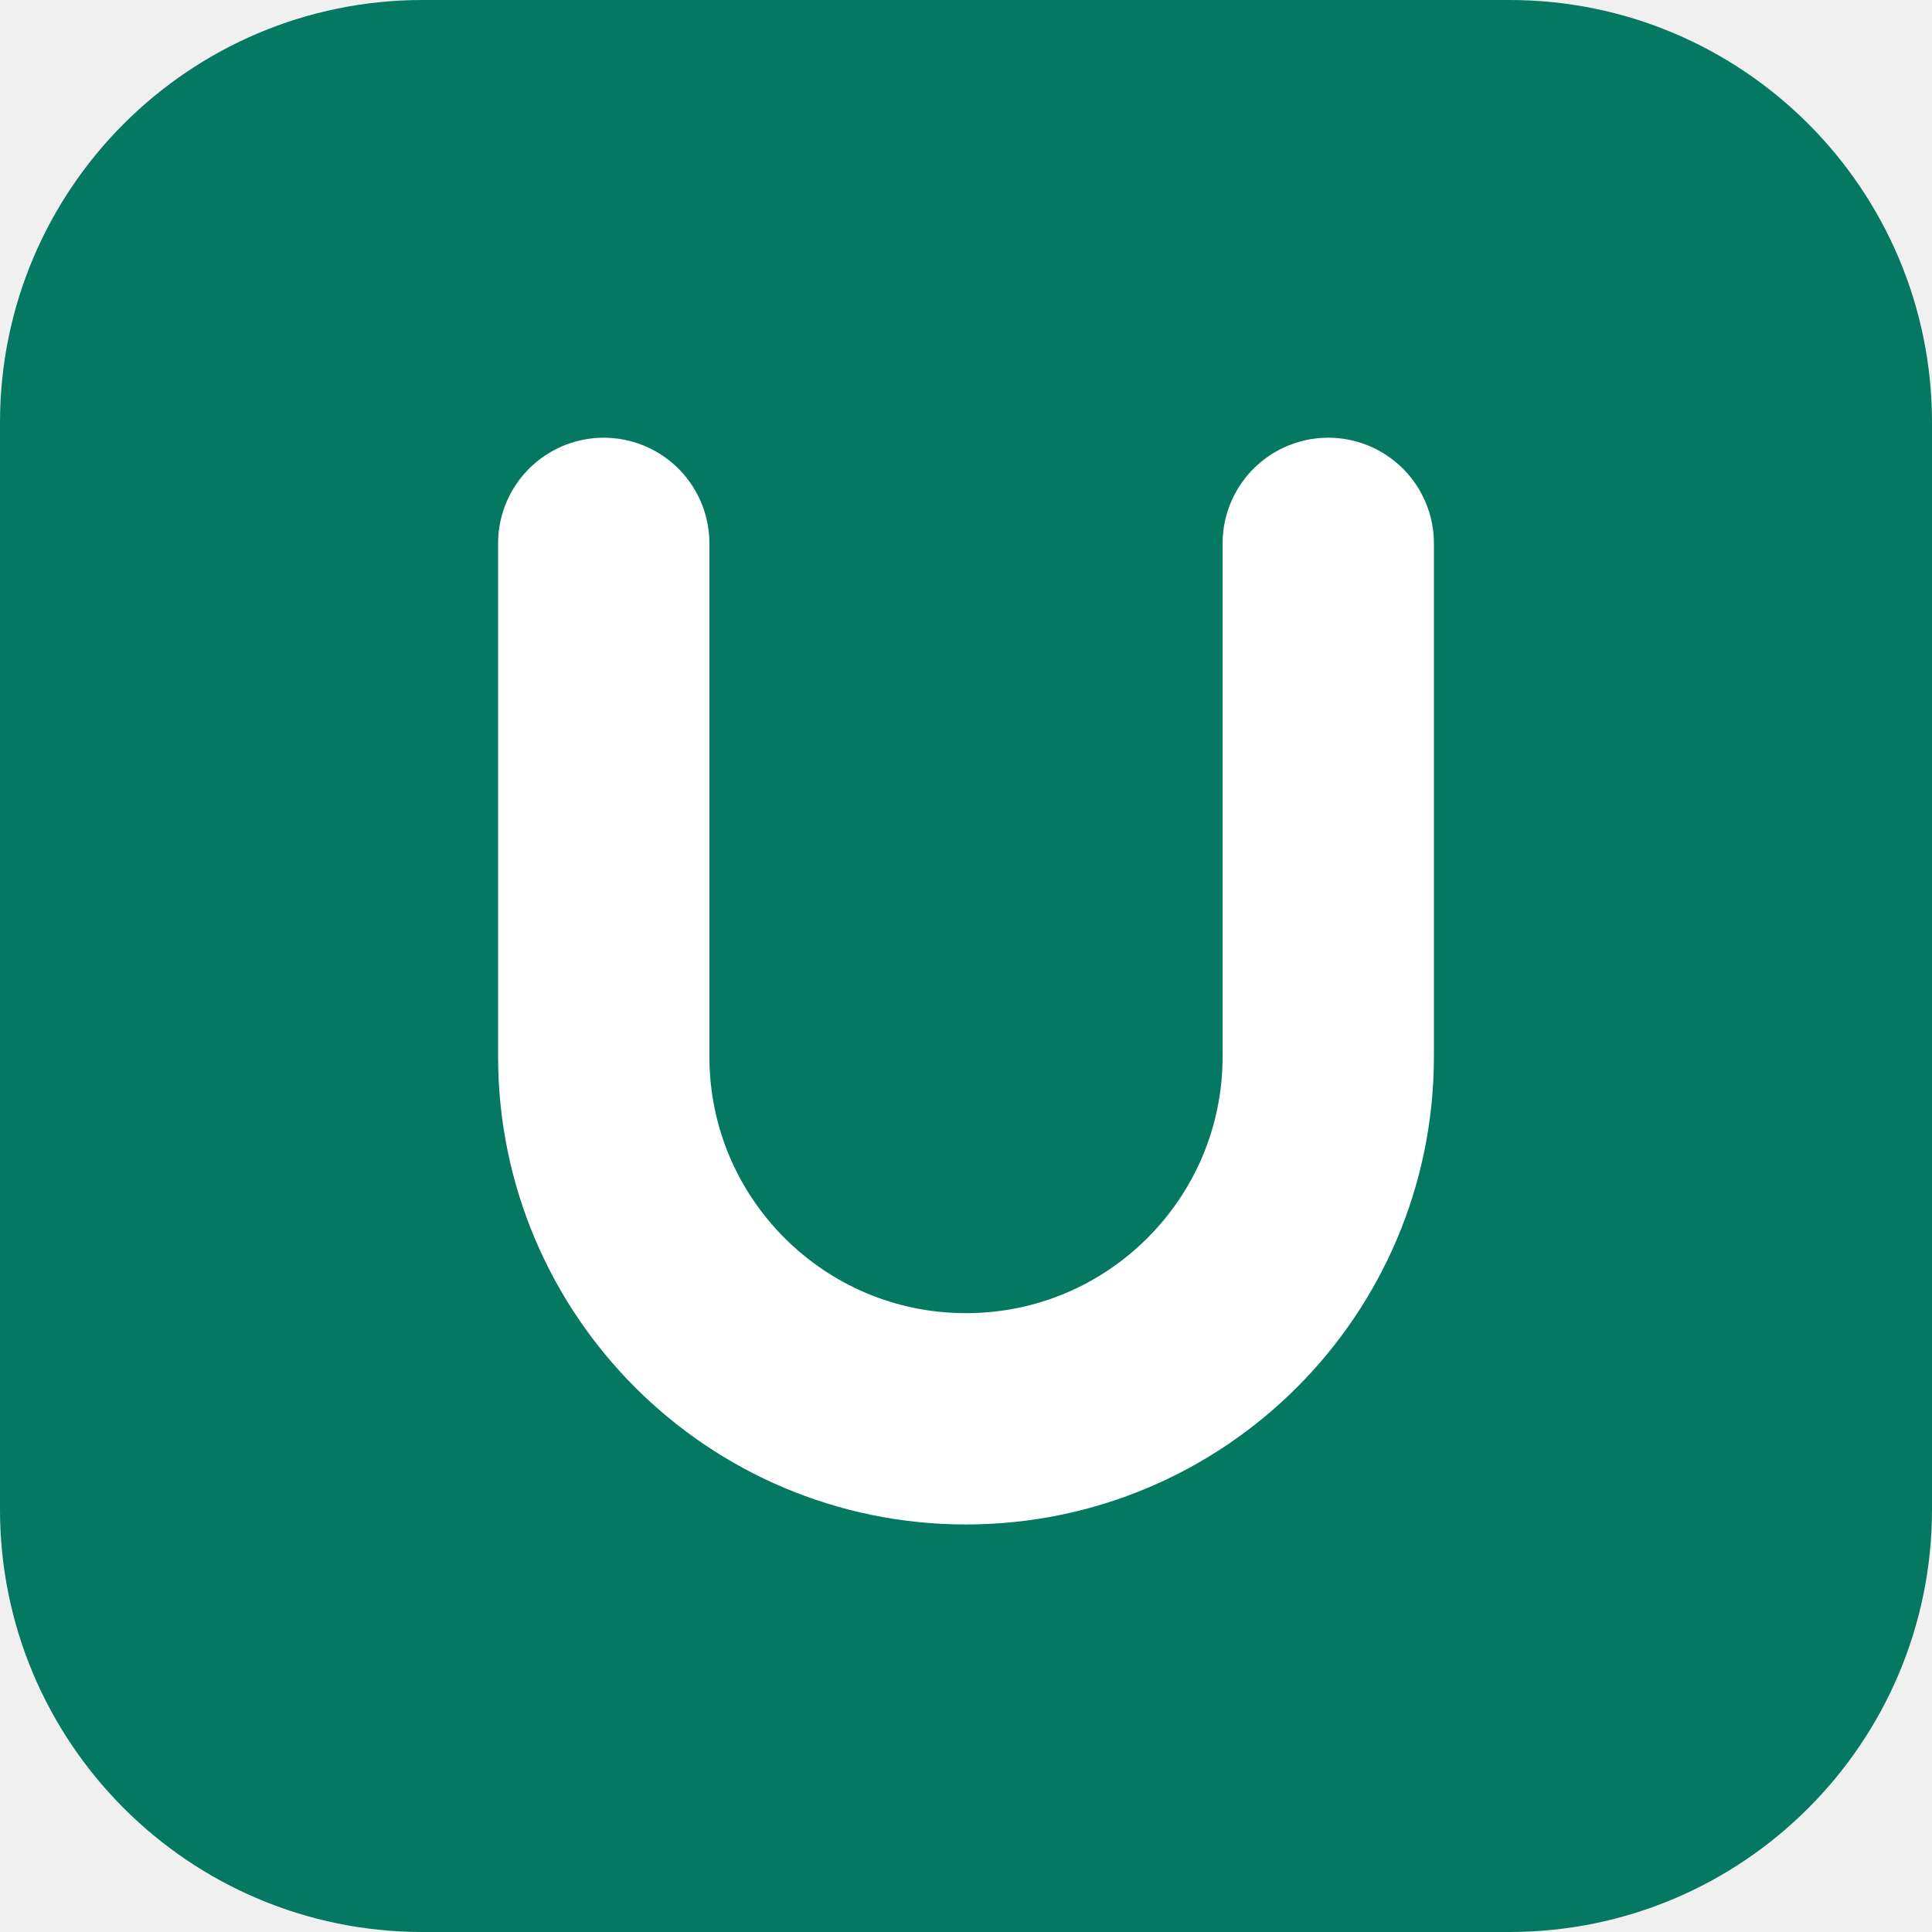
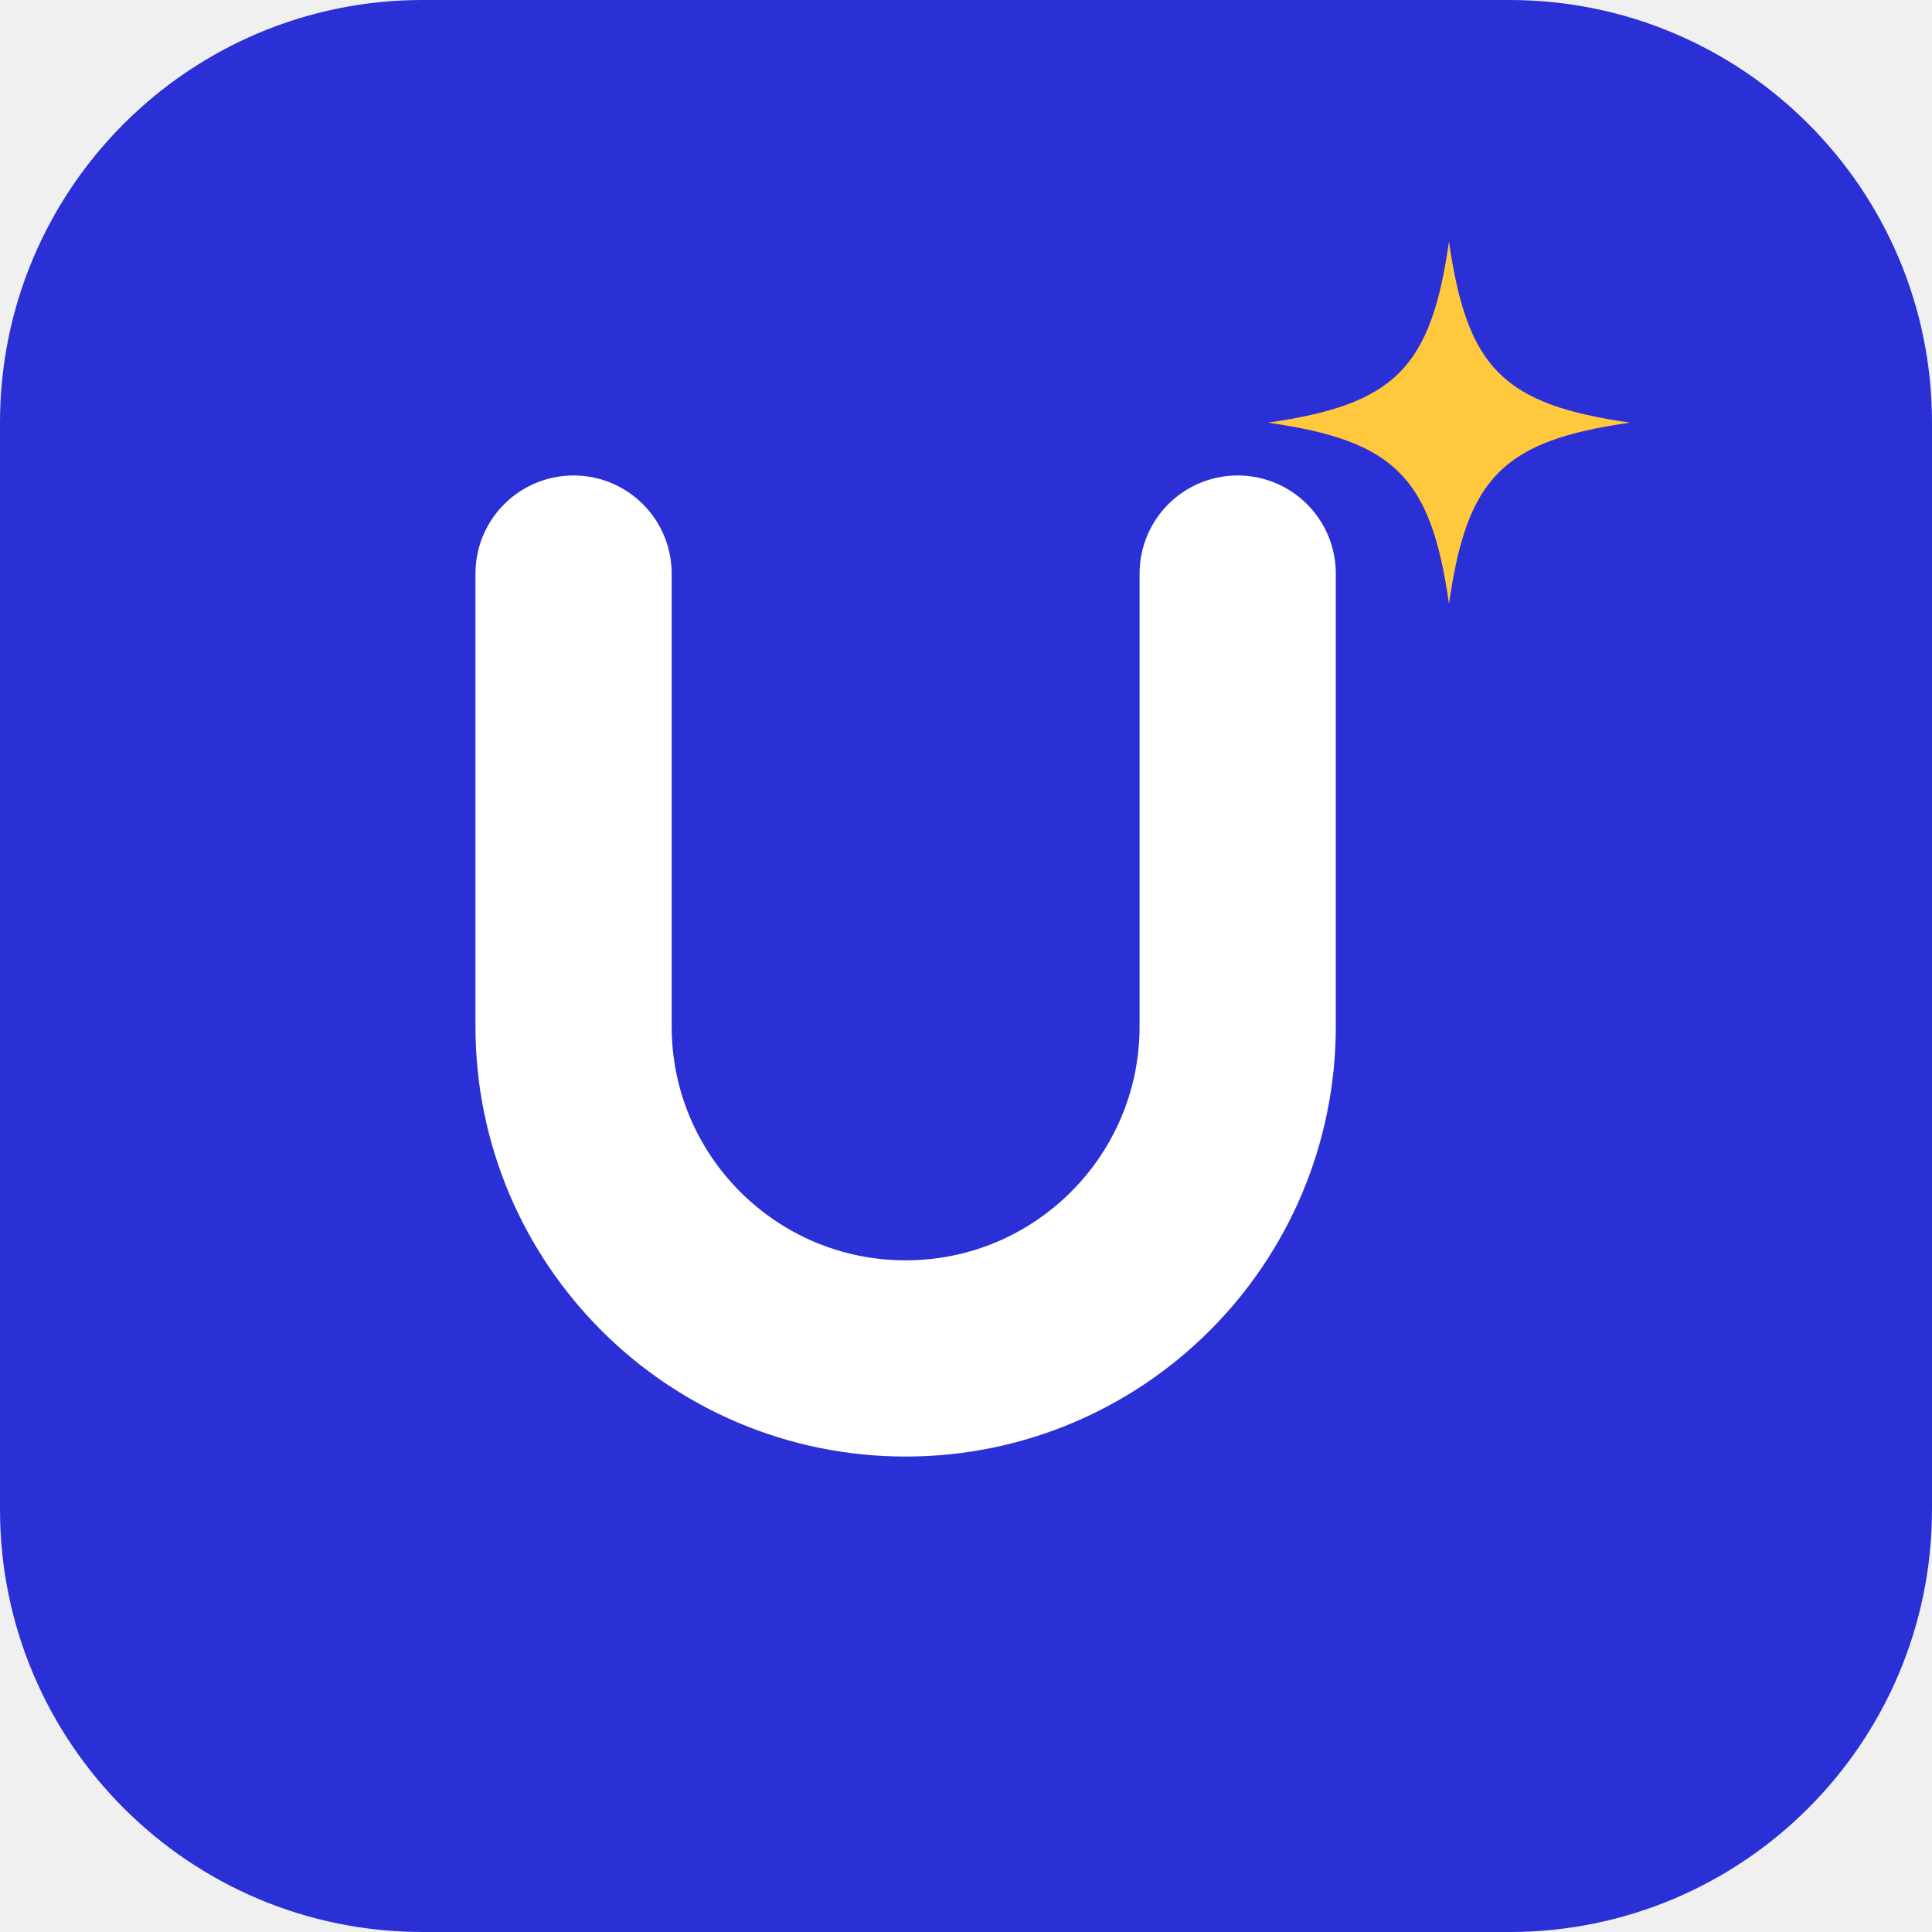
<svg xmlns="http://www.w3.org/2000/svg" viewBox="0 0 64 64">
-   <rect width="64" height="64" rx="14" fill="#047860" />
-   <path d="M20 18v17a12 12 0 0 0 24 0V18" fill="none" stroke="#fff" stroke-width="7" stroke-linecap="round" />
+   <rect width="64" height="64" rx="14" fill="#2b2fd6" />
+   <path d="M19 19v15a11 11 0 0 0 22 0V19" fill="none" stroke="#fff" stroke-width="6.5" stroke-linecap="round" />
+   <path d="M48 8c.6 4.2 1.8 5.4 6 6-4.2.6-5.4 1.8-6 6-.6-4.2-1.8-5.4-6-6 4.2-.6 5.4-1.8 6-6z" fill="#ffc83d" />
</svg>
